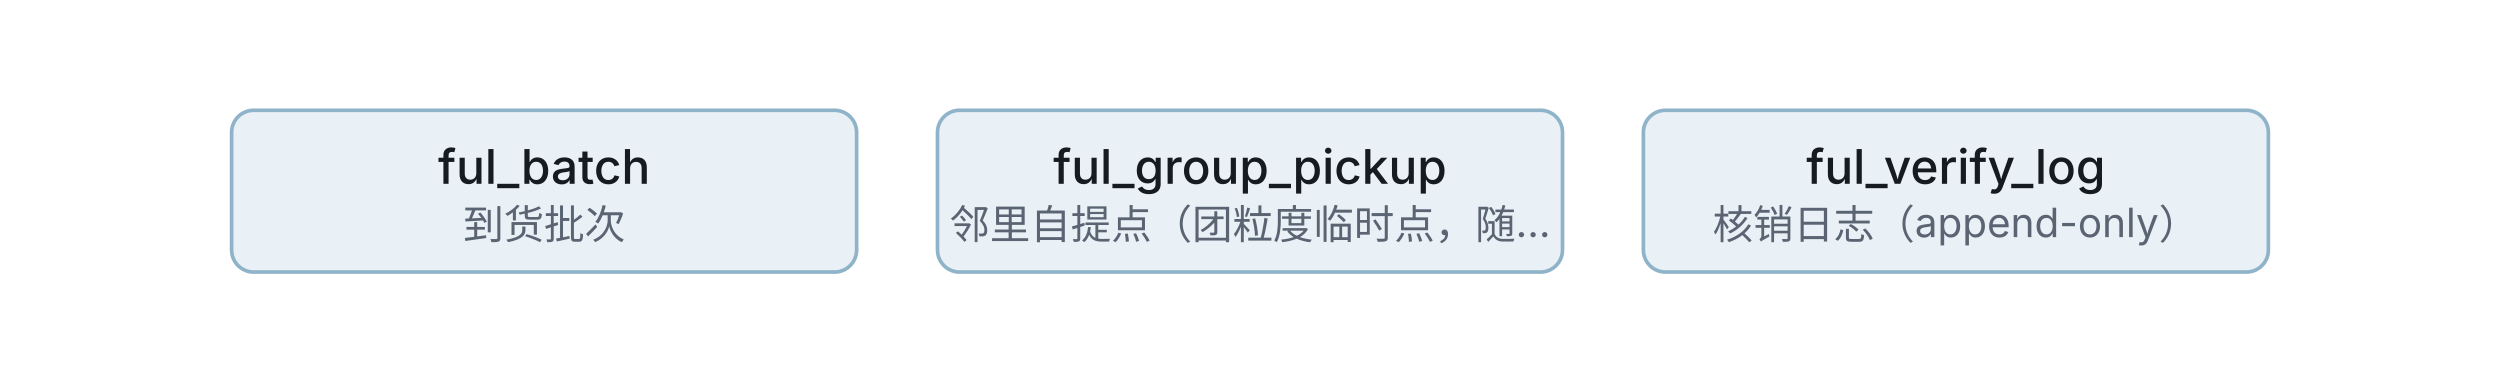
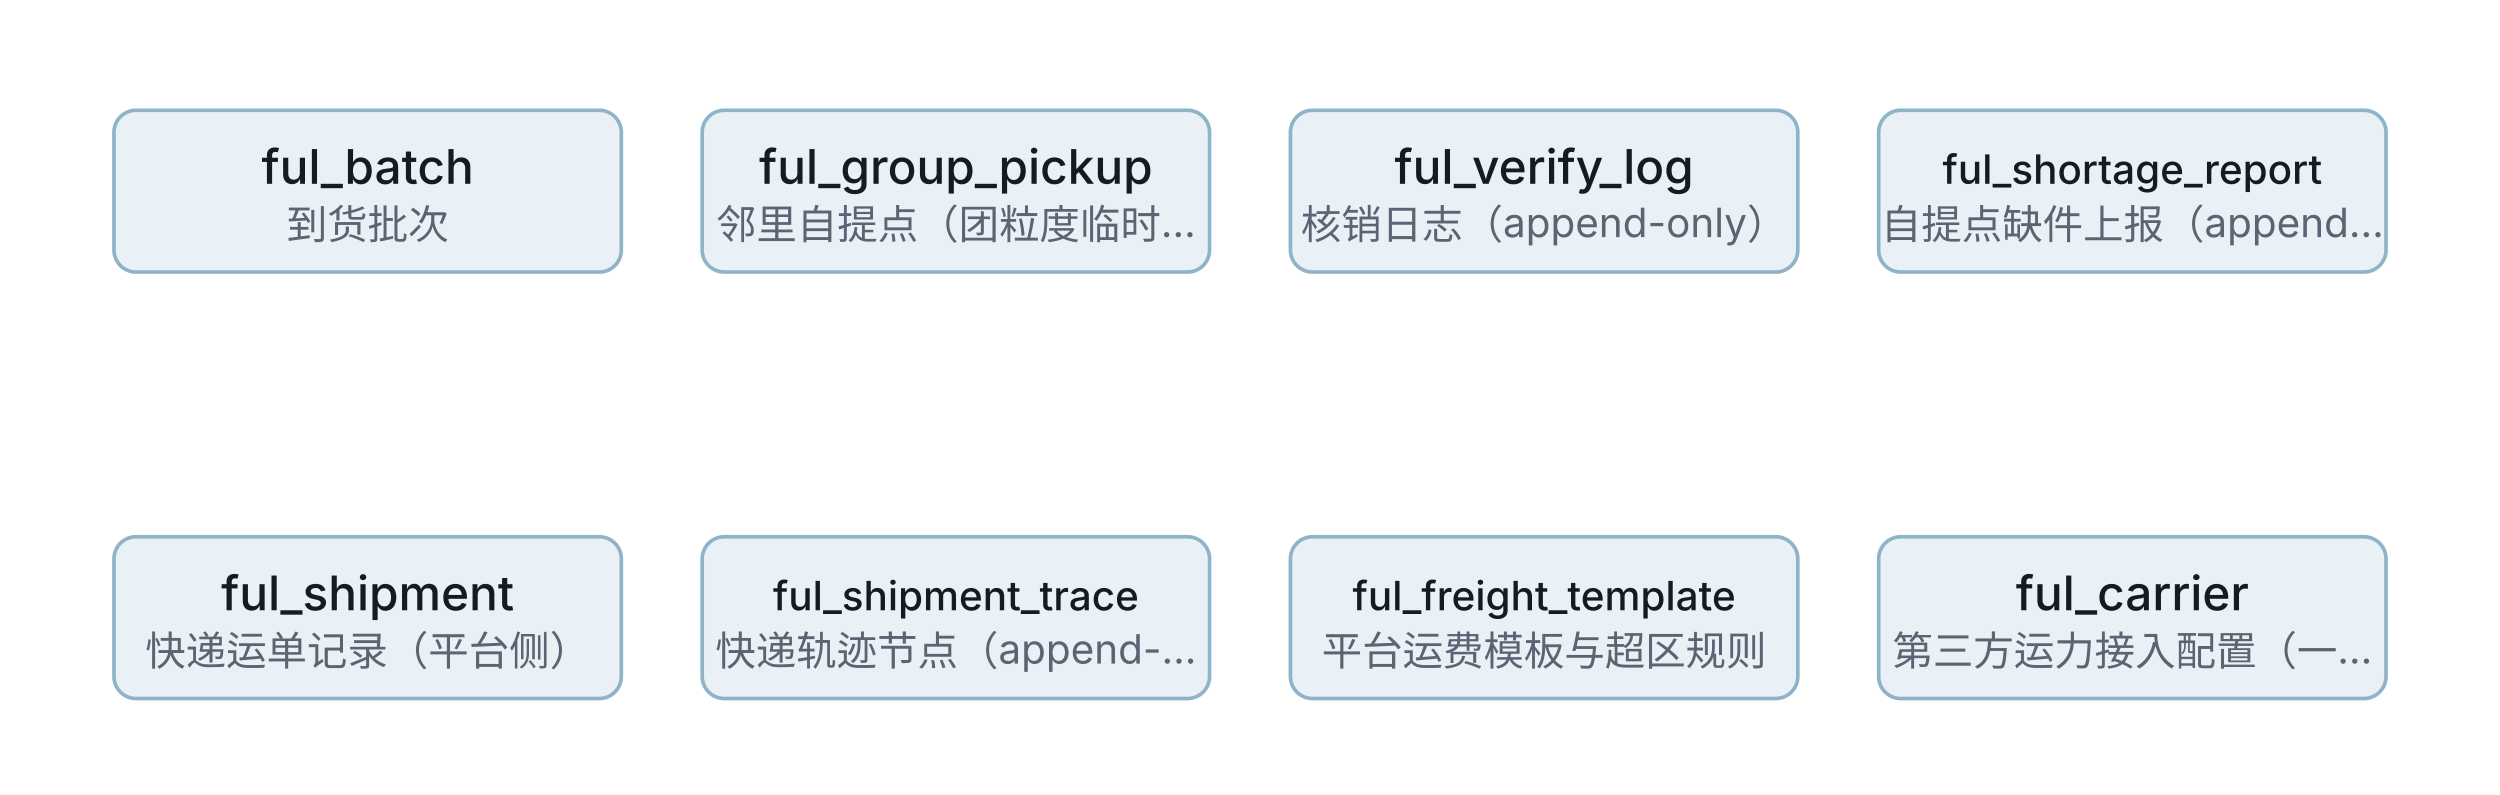
- <svg xmlns="http://www.w3.org/2000/svg" width="680" height="100" viewBox="0 0 680 100" role="img" font-family="system-ui,-apple-system,'PingFang SC',sans-serif">
+ <svg xmlns="http://www.w3.org/2000/svg" width="680" height="216" viewBox="0 0 680 216" role="img" font-family="system-ui,-apple-system,'PingFang SC',sans-serif">
  <defs>
    <marker id="a" viewBox="0 0 10 10" refX="9" refY="5" markerWidth="6" markerHeight="6" orient="auto-start-reverse">
      <path d="M2 1L8 5L2 9" fill="none" stroke="#8A94A2" stroke-width="1.4" stroke-linecap="round" />
    </marker>
    <style>.n{font-weight:500;fill:#161A21}.s{font-size:11px;fill:#5A6472}
.l{font-size:10.5px;fill:#5A6472;paint-order:stroke;stroke:#F7F9FB;stroke-width:3.5;stroke-linejoin:round}.b{font-size:11px;fill:#5A6472;letter-spacing:.1em}
.ar{stroke:#8A94A2;stroke-width:1.3;fill:none}</style>
  </defs>
-   <rect x="63" y="30" width="170" height="44" rx="6" fill="#EAF1F6" stroke="#8FB3C9" />
-   <text class="n" x="148" y="50" text-anchor="middle" font-size="13">ful_batch</text>
-   <text class="s" x="148" y="65" text-anchor="middle">到货批次</text>
-   <rect x="255" y="30" width="170" height="44" rx="6" fill="#EAF1F6" stroke="#8FB3C9" />
-   <text class="n" x="340" y="50" text-anchor="middle" font-size="13">ful_group_pickup</text>
-   <text class="s" x="340" y="65" text-anchor="middle">邻里自提点（团粒度临时点，随…</text>
-   <rect x="447" y="30" width="170" height="44" rx="6" fill="#EAF1F6" stroke="#8FB3C9" />
-   <text class="n" x="532" y="50" text-anchor="middle" font-size="13">ful_verify_log</text>
-   <text class="s" x="532" y="65" text-anchor="middle">核销日志（append-only）</text>
+   <rect x="31" y="30" width="138" height="44" rx="6" fill="#EAF1F6" stroke="#8FB3C9" />
+   <text class="n" x="100" y="50" text-anchor="middle" font-size="13">ful_batch</text>
+   <text class="s" x="100" y="65" text-anchor="middle">到货批次</text>
+   <rect x="191" y="30" width="138" height="44" rx="6" fill="#EAF1F6" stroke="#8FB3C9" />
+   <text class="n" x="260" y="50" text-anchor="middle" font-size="13">ful_group_pickup</text>
+   <text class="s" x="260" y="65" text-anchor="middle">邻里自提点（团粒度临时…</text>
+   <rect x="351" y="30" width="138" height="44" rx="6" fill="#EAF1F6" stroke="#8FB3C9" />
+   <text class="n" x="420" y="50" text-anchor="middle" font-size="13">ful_verify_log</text>
+   <text class="s" x="420" y="65" text-anchor="middle">核销日志（append-only）</text>
+   <rect x="511" y="30" width="138" height="44" rx="6" fill="#EAF1F6" stroke="#8FB3C9" />
+   <text class="n" x="580" y="50" text-anchor="middle" font-size="11">ful_shortage_report</text>
+   <text class="s" x="580" y="65" text-anchor="middle">自提点缺件上报（append…</text>
+   <rect x="31" y="146" width="138" height="44" rx="6" fill="#EAF1F6" stroke="#8FB3C9" />
+   <text class="n" x="100" y="166" text-anchor="middle" font-size="13">ful_shipment</text>
+   <text class="s" x="100" y="181" text-anchor="middle">快递运单记录（平台侧）</text>
+   <rect x="191" y="146" width="138" height="44" rx="6" fill="#EAF1F6" stroke="#8FB3C9" />
+   <text class="n" x="260" y="166" text-anchor="middle" font-size="11">ful_shipment_trace</text>
+   <text class="s" x="260" y="181" text-anchor="middle">快递轨迹节点（append-…</text>
+   <rect x="351" y="146" width="138" height="44" rx="6" fill="#EAF1F6" stroke="#8FB3C9" />
+   <text class="n" x="420" y="166" text-anchor="middle" font-size="11">ful_freight_template</text>
+   <text class="s" x="420" y="181" text-anchor="middle">平台运费模板与超区规则</text>
+   <rect x="511" y="146" width="138" height="44" rx="6" fill="#EAF1F6" stroke="#8FB3C9" />
+   <text class="n" x="580" y="166" text-anchor="middle" font-size="13">ful_carrier</text>
+   <text class="s" x="580" y="181" text-anchor="middle">第三方运力接入配置（一…</text>
</svg>
